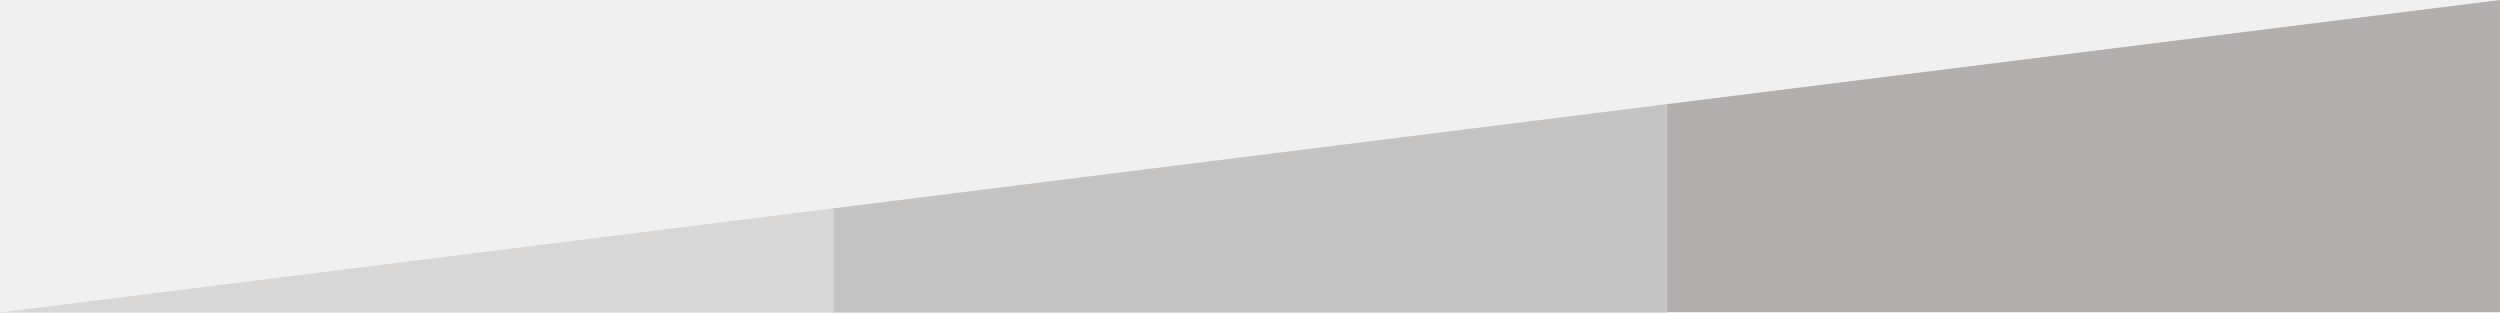
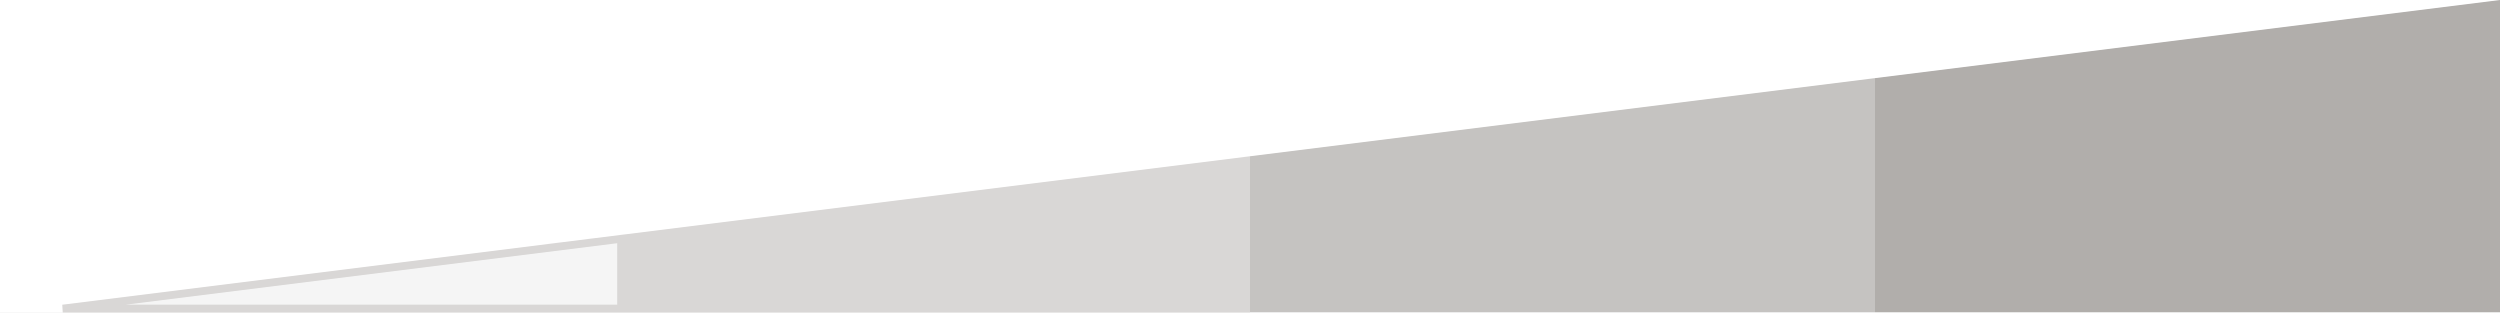
- <svg xmlns="http://www.w3.org/2000/svg" id="Layer_1" data-name="Layer 1" viewBox="0 0 240 30">
+ <svg xmlns="http://www.w3.org/2000/svg" width="320" height="40" viewBox="0 0 320 40" fill="none">
+   <rect width="320" height="40" fill="white" />
+   <g clip-path="url(#clip0_0_1)">
+     <path d="M160 20V39.959H240V10L160 20Z" fill="#C5C3C1" />
+     <path d="M80 30V40H160V20L80 30Z" fill="#D9D7D6" />
+     <path d="M79.5 30.566V39.5H8.031L79.5 30.566Z" fill="#F5F5F5" stroke="#D9D7D6" />
+     <path d="M240 10V39.959H320V0L240 10Z" fill="#B1AEAB" />
+   </g>
  <defs>
-     <style>.cls-1{fill:#b2afac;}.cls-2{fill:#d9d7d6;}.cls-3{fill:#c5c3c1;}</style>
+     <clipPath id="clip0_0_1">
+       <rect width="320" height="40" fill="white" />
+     </clipPath>
  </defs>
-   <polygon class="cls-1" points="160 10 160 29.959 240 29.959 240 0 160 10" />
-   <polygon class="cls-2" points="0 30 80 30 80 20 0 30" />
-   <polygon class="cls-3" points="80 20 80 30 160 30 160 10 80 20" />
</svg>
